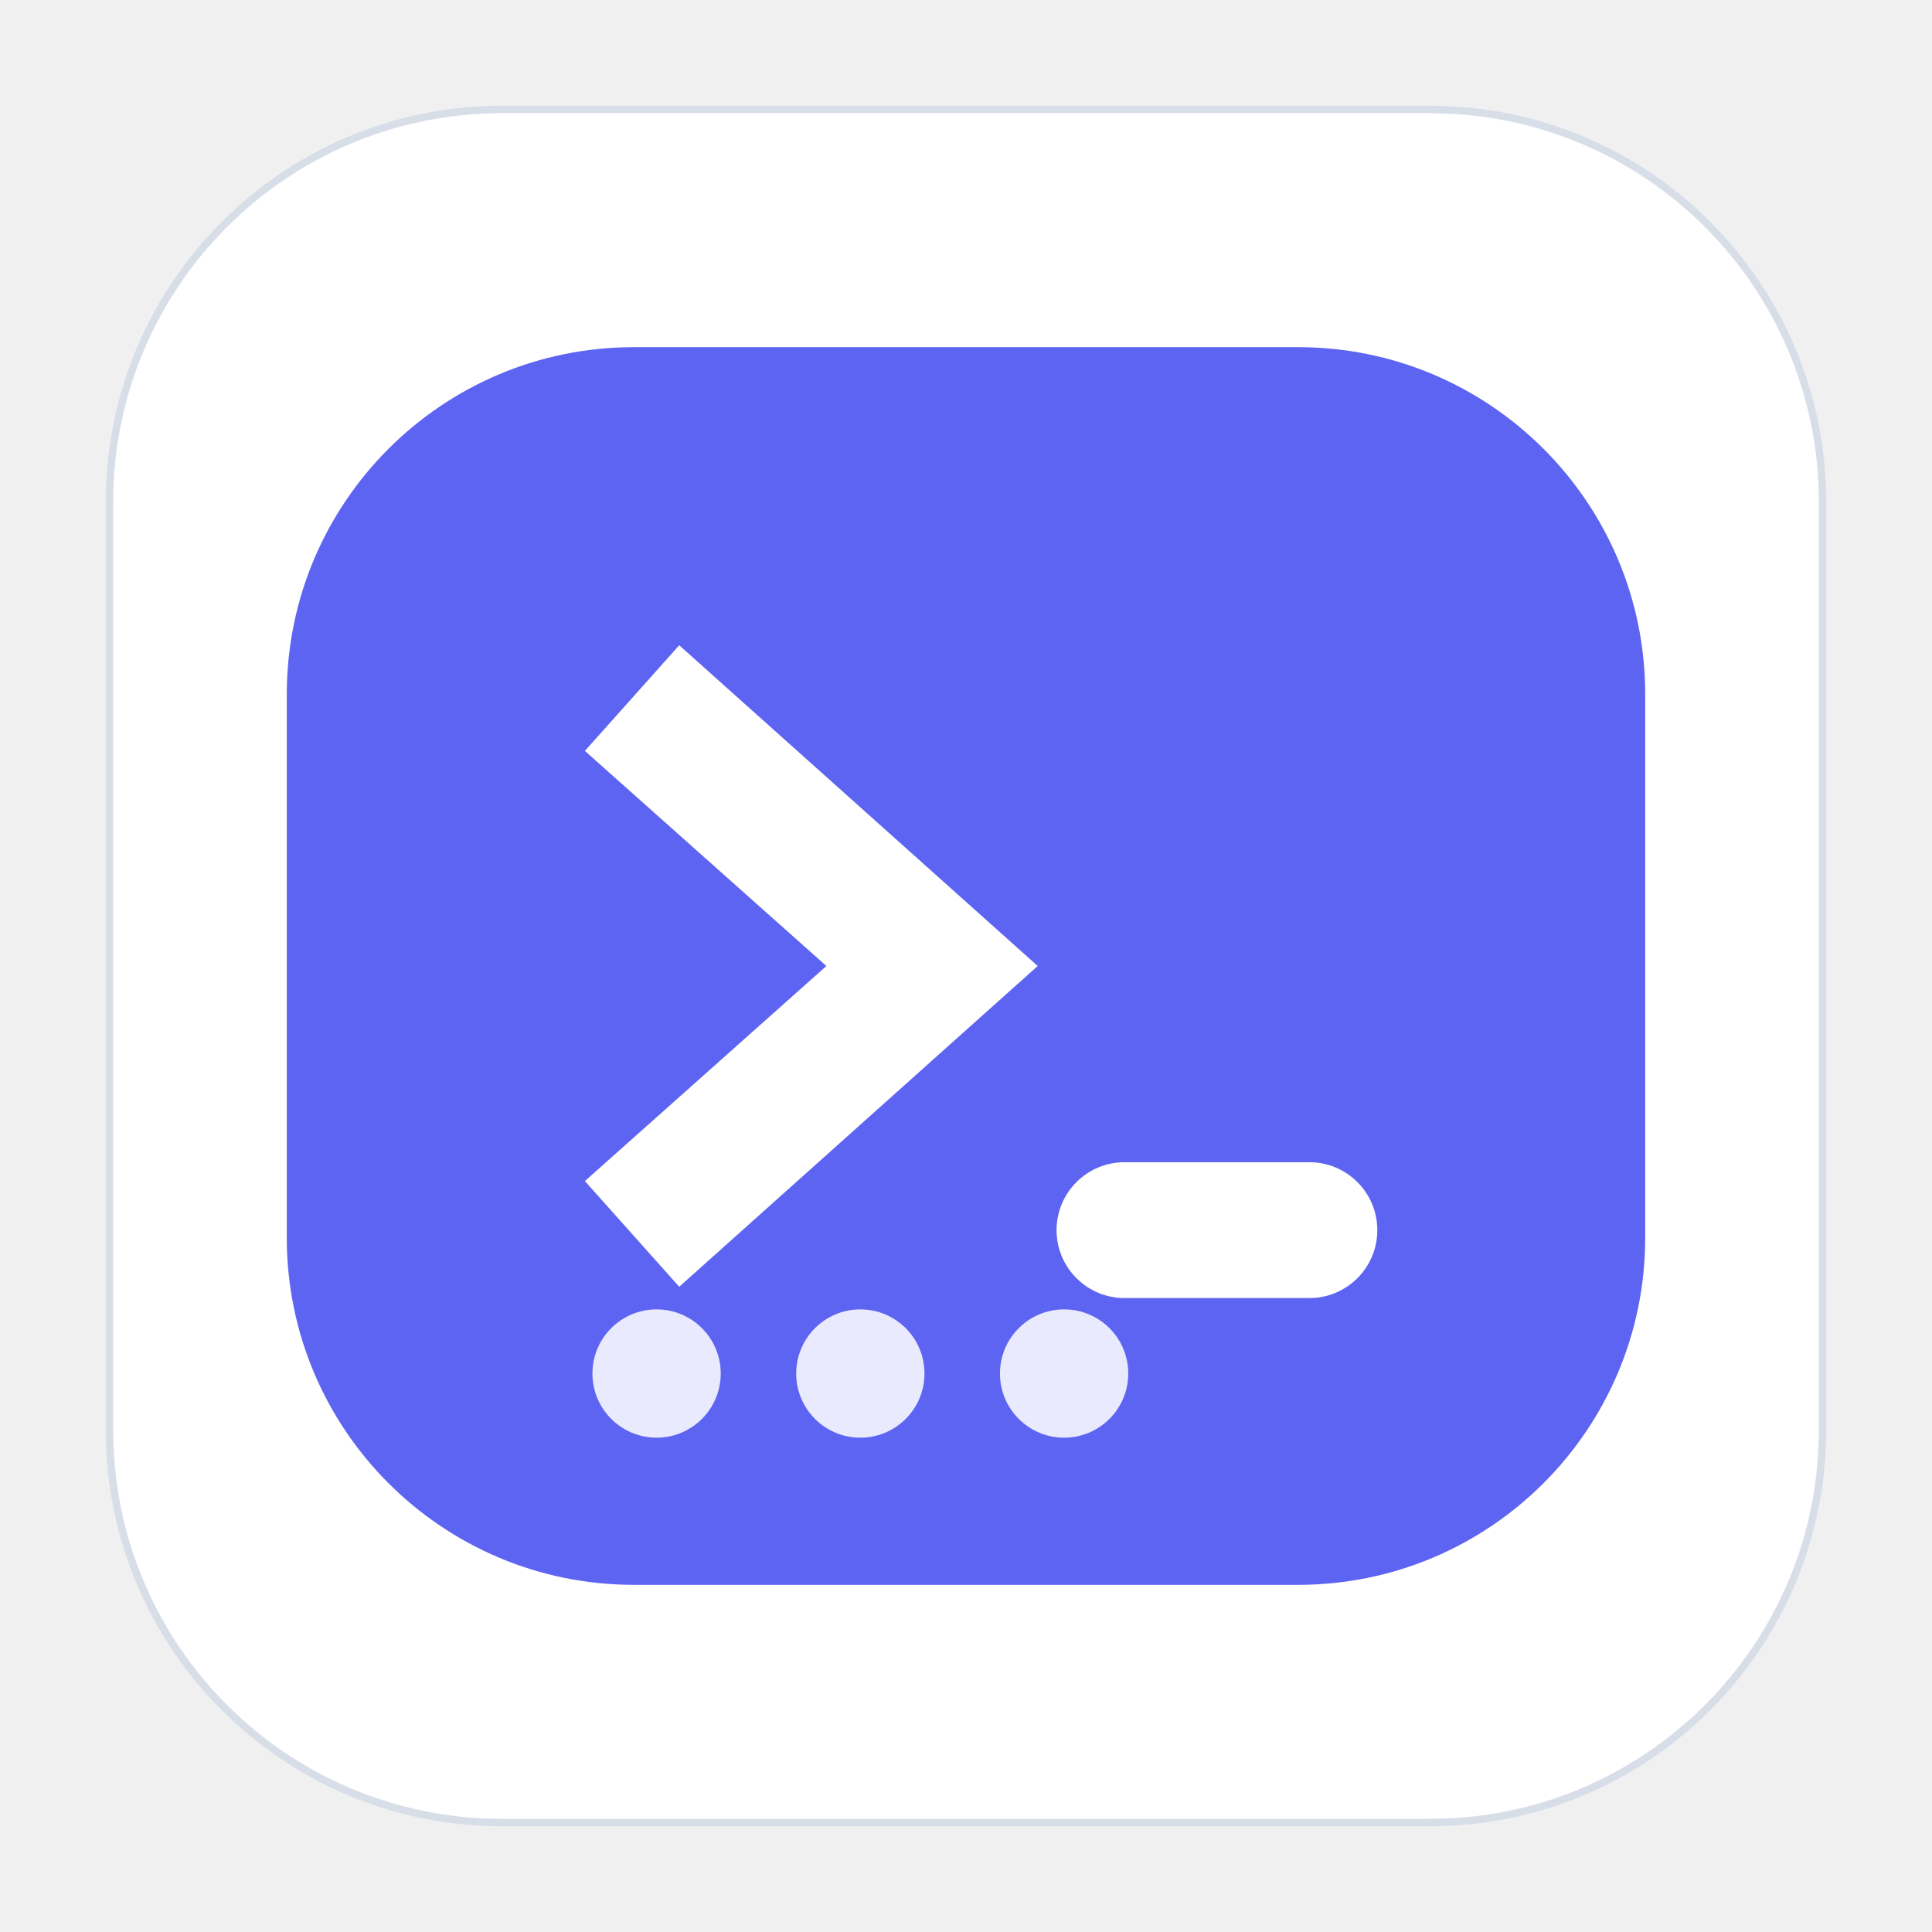
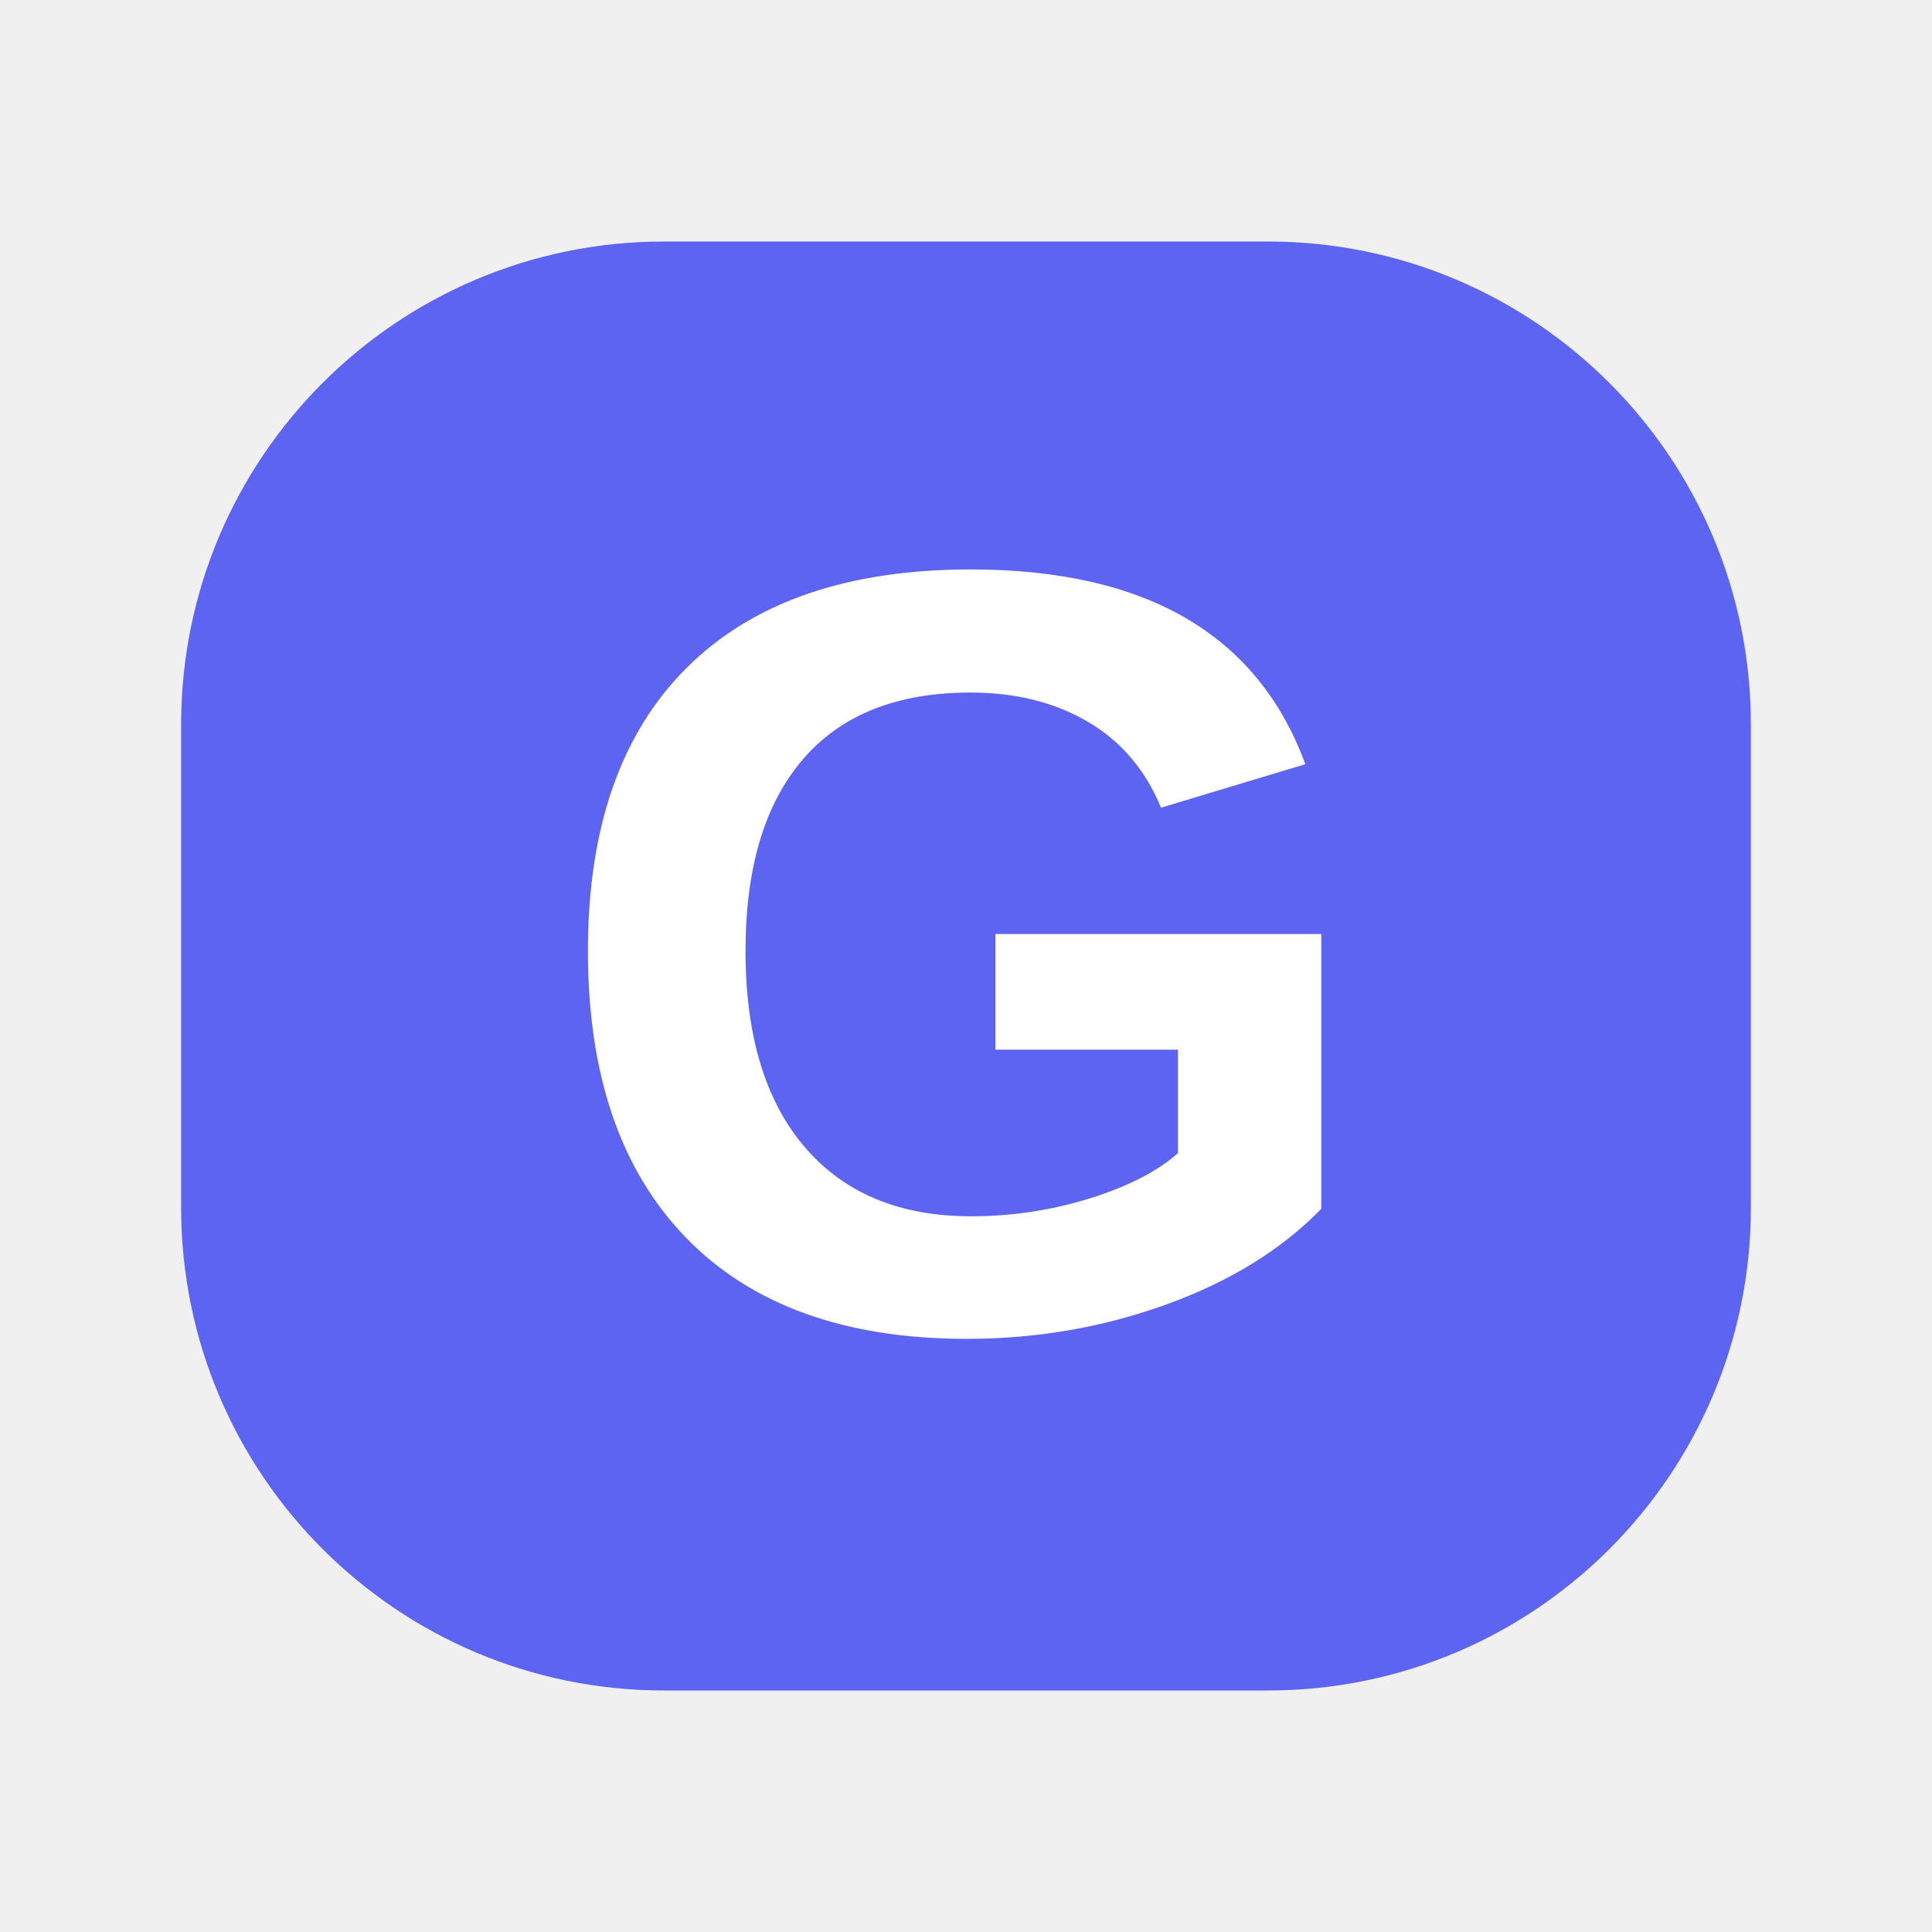
- <svg xmlns="http://www.w3.org/2000/svg" width="1024" height="1024" viewBox="0 0 1024 1024" fill="none">
-   <rect x="56" y="56" width="912" height="912" rx="210" fill="#FFFFFF" />
-   <rect x="58" y="58" width="908" height="908" rx="208" stroke="#D8DEE8" stroke-width="4" />
-   <rect x="152" y="184" width="720" height="656" rx="184" fill="#5E64F2" />
-   <path d="M360 342L550 512L360 682L310 626L438 512L310 398Z" fill="white" />
-   <rect x="560" y="616" width="170" height="72" rx="36" fill="white" />
-   <circle cx="348" cy="728" r="34" fill="white" fill-opacity="0.86" />
-   <circle cx="456" cy="728" r="34" fill="white" fill-opacity="0.86" />
-   <circle cx="564" cy="728" r="34" fill="white" fill-opacity="0.86" />
+ <svg xmlns="http://www.w3.org/2000/svg" width="1024" height="1024" viewBox="0 0 1024 1024">
+   <rect x="96" y="128" width="832" height="768" rx="256" fill="#5E64F2" />
+   <text x="512" y="704" text-anchor="middle" font-family="Arial, Helvetica, sans-serif" font-size="576" font-weight="800" fill="#FFFFFF">G</text>
</svg>
